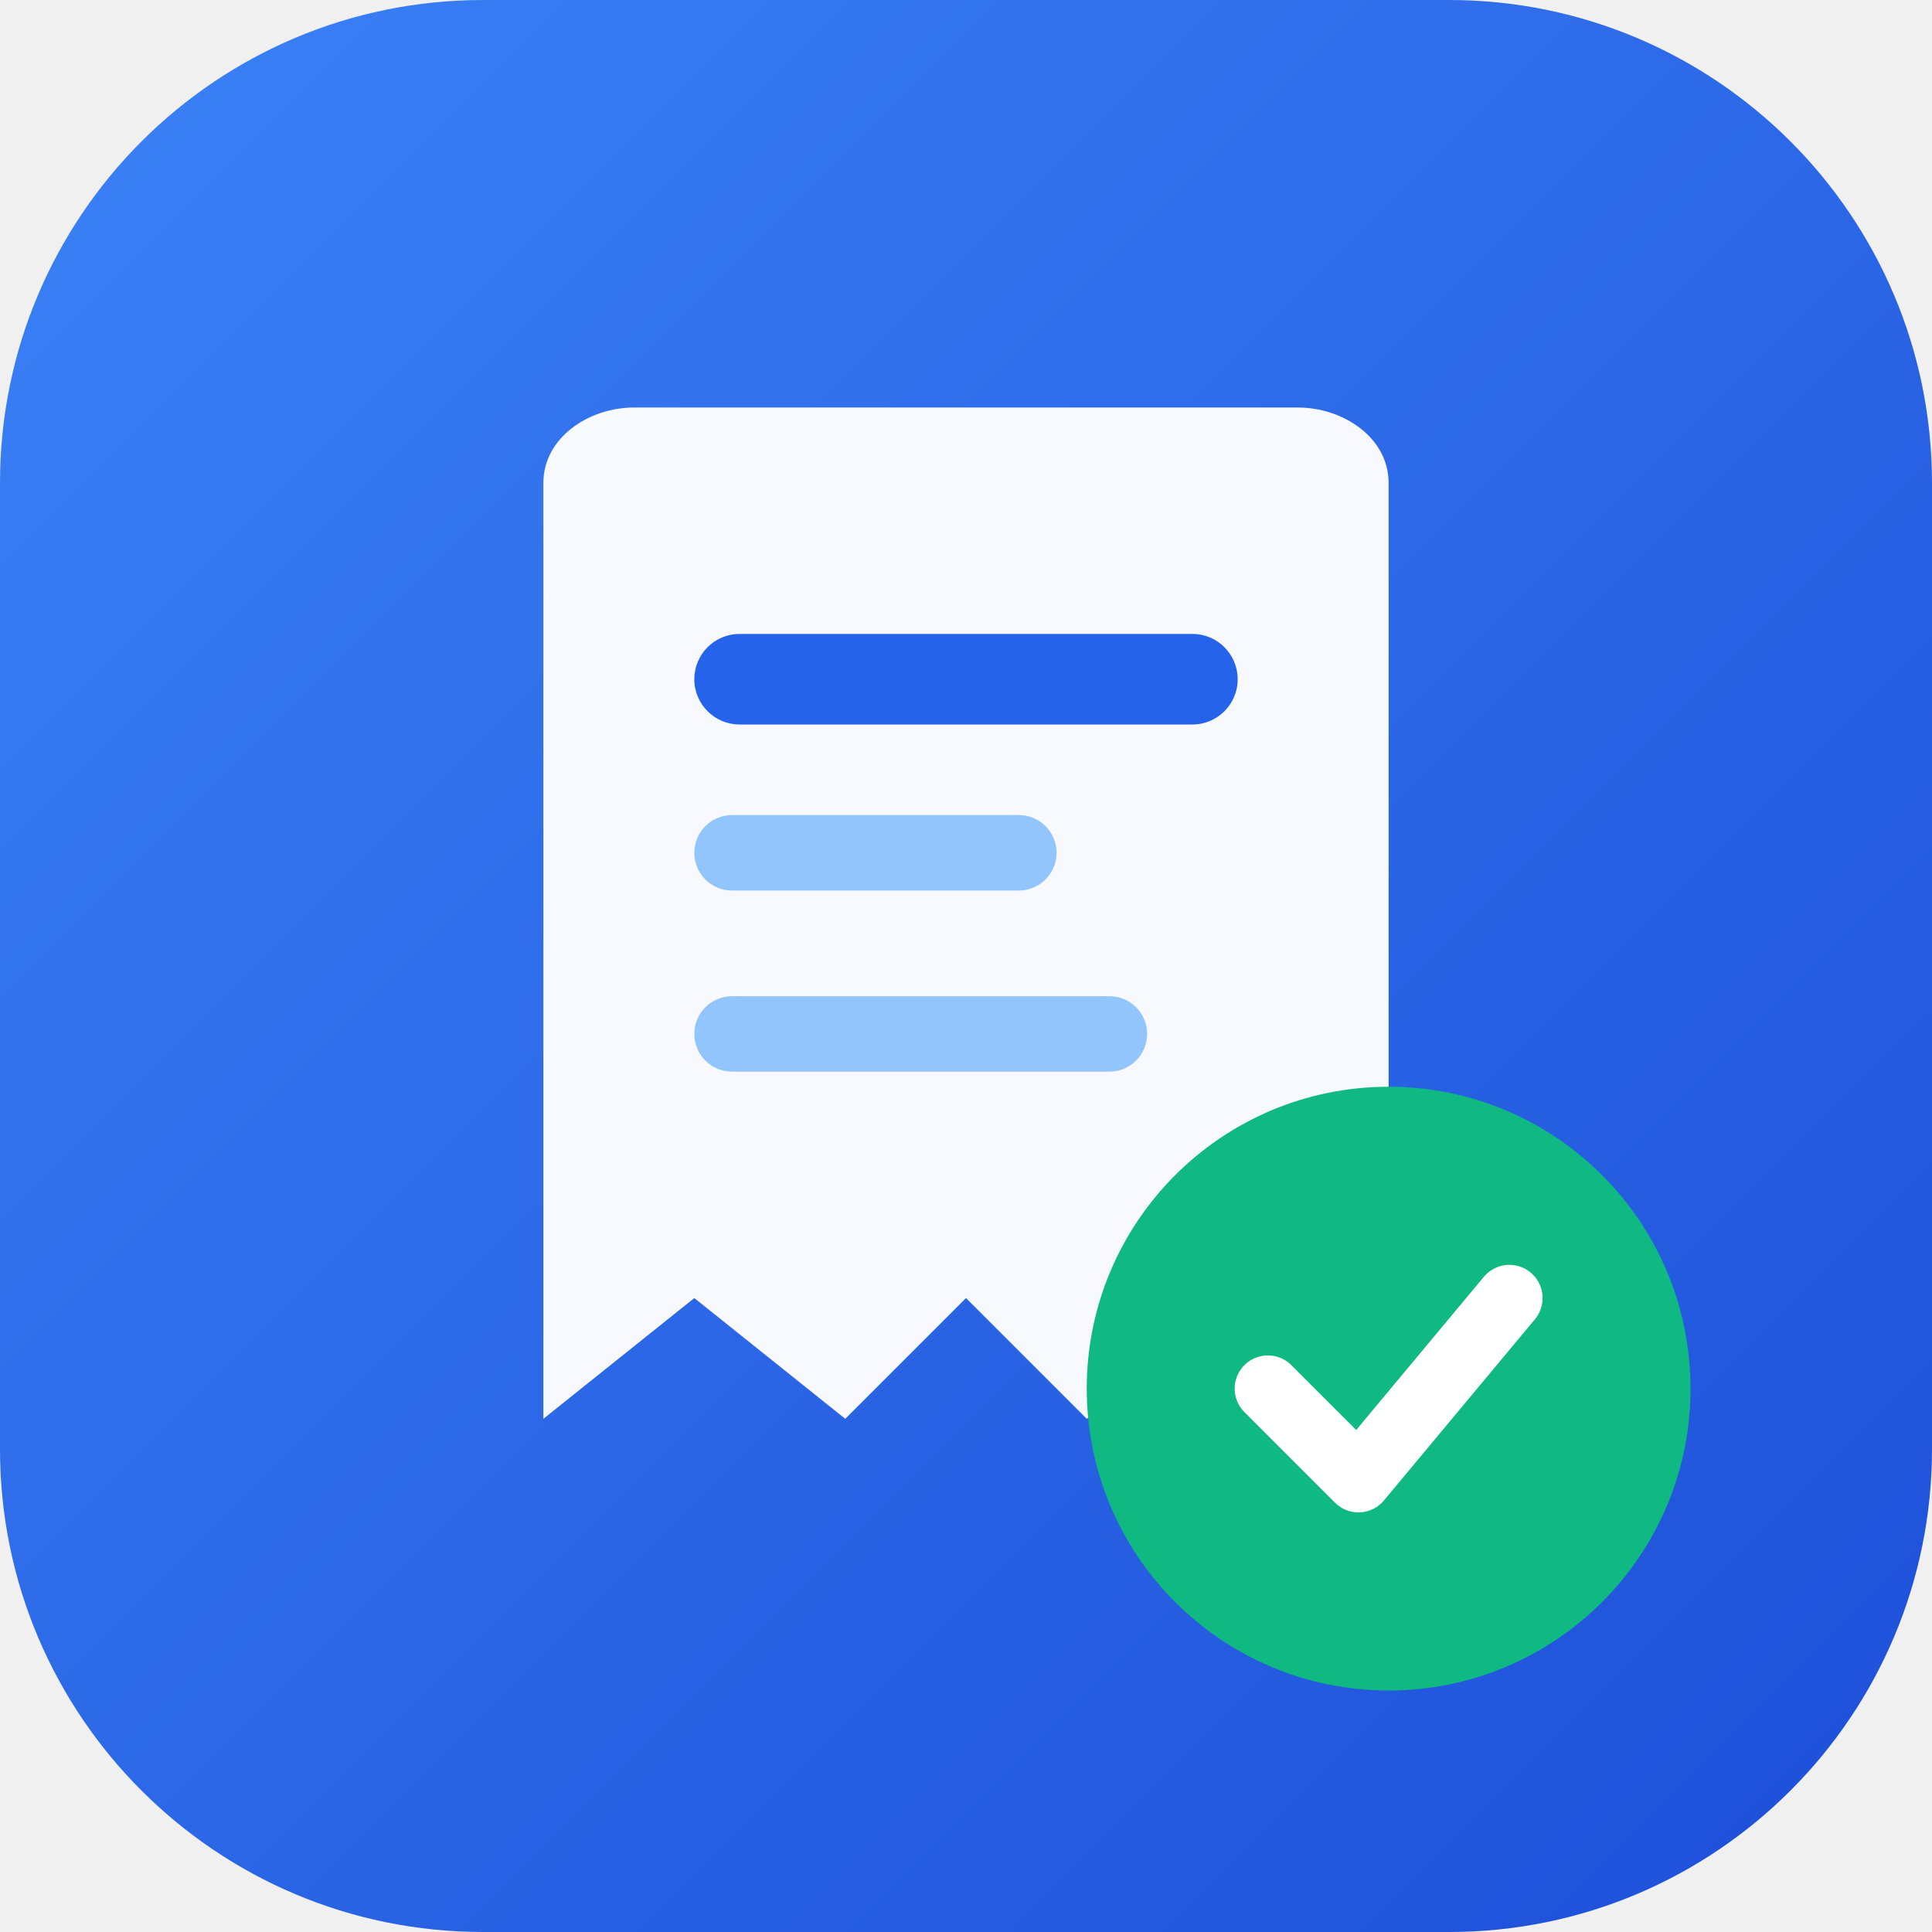
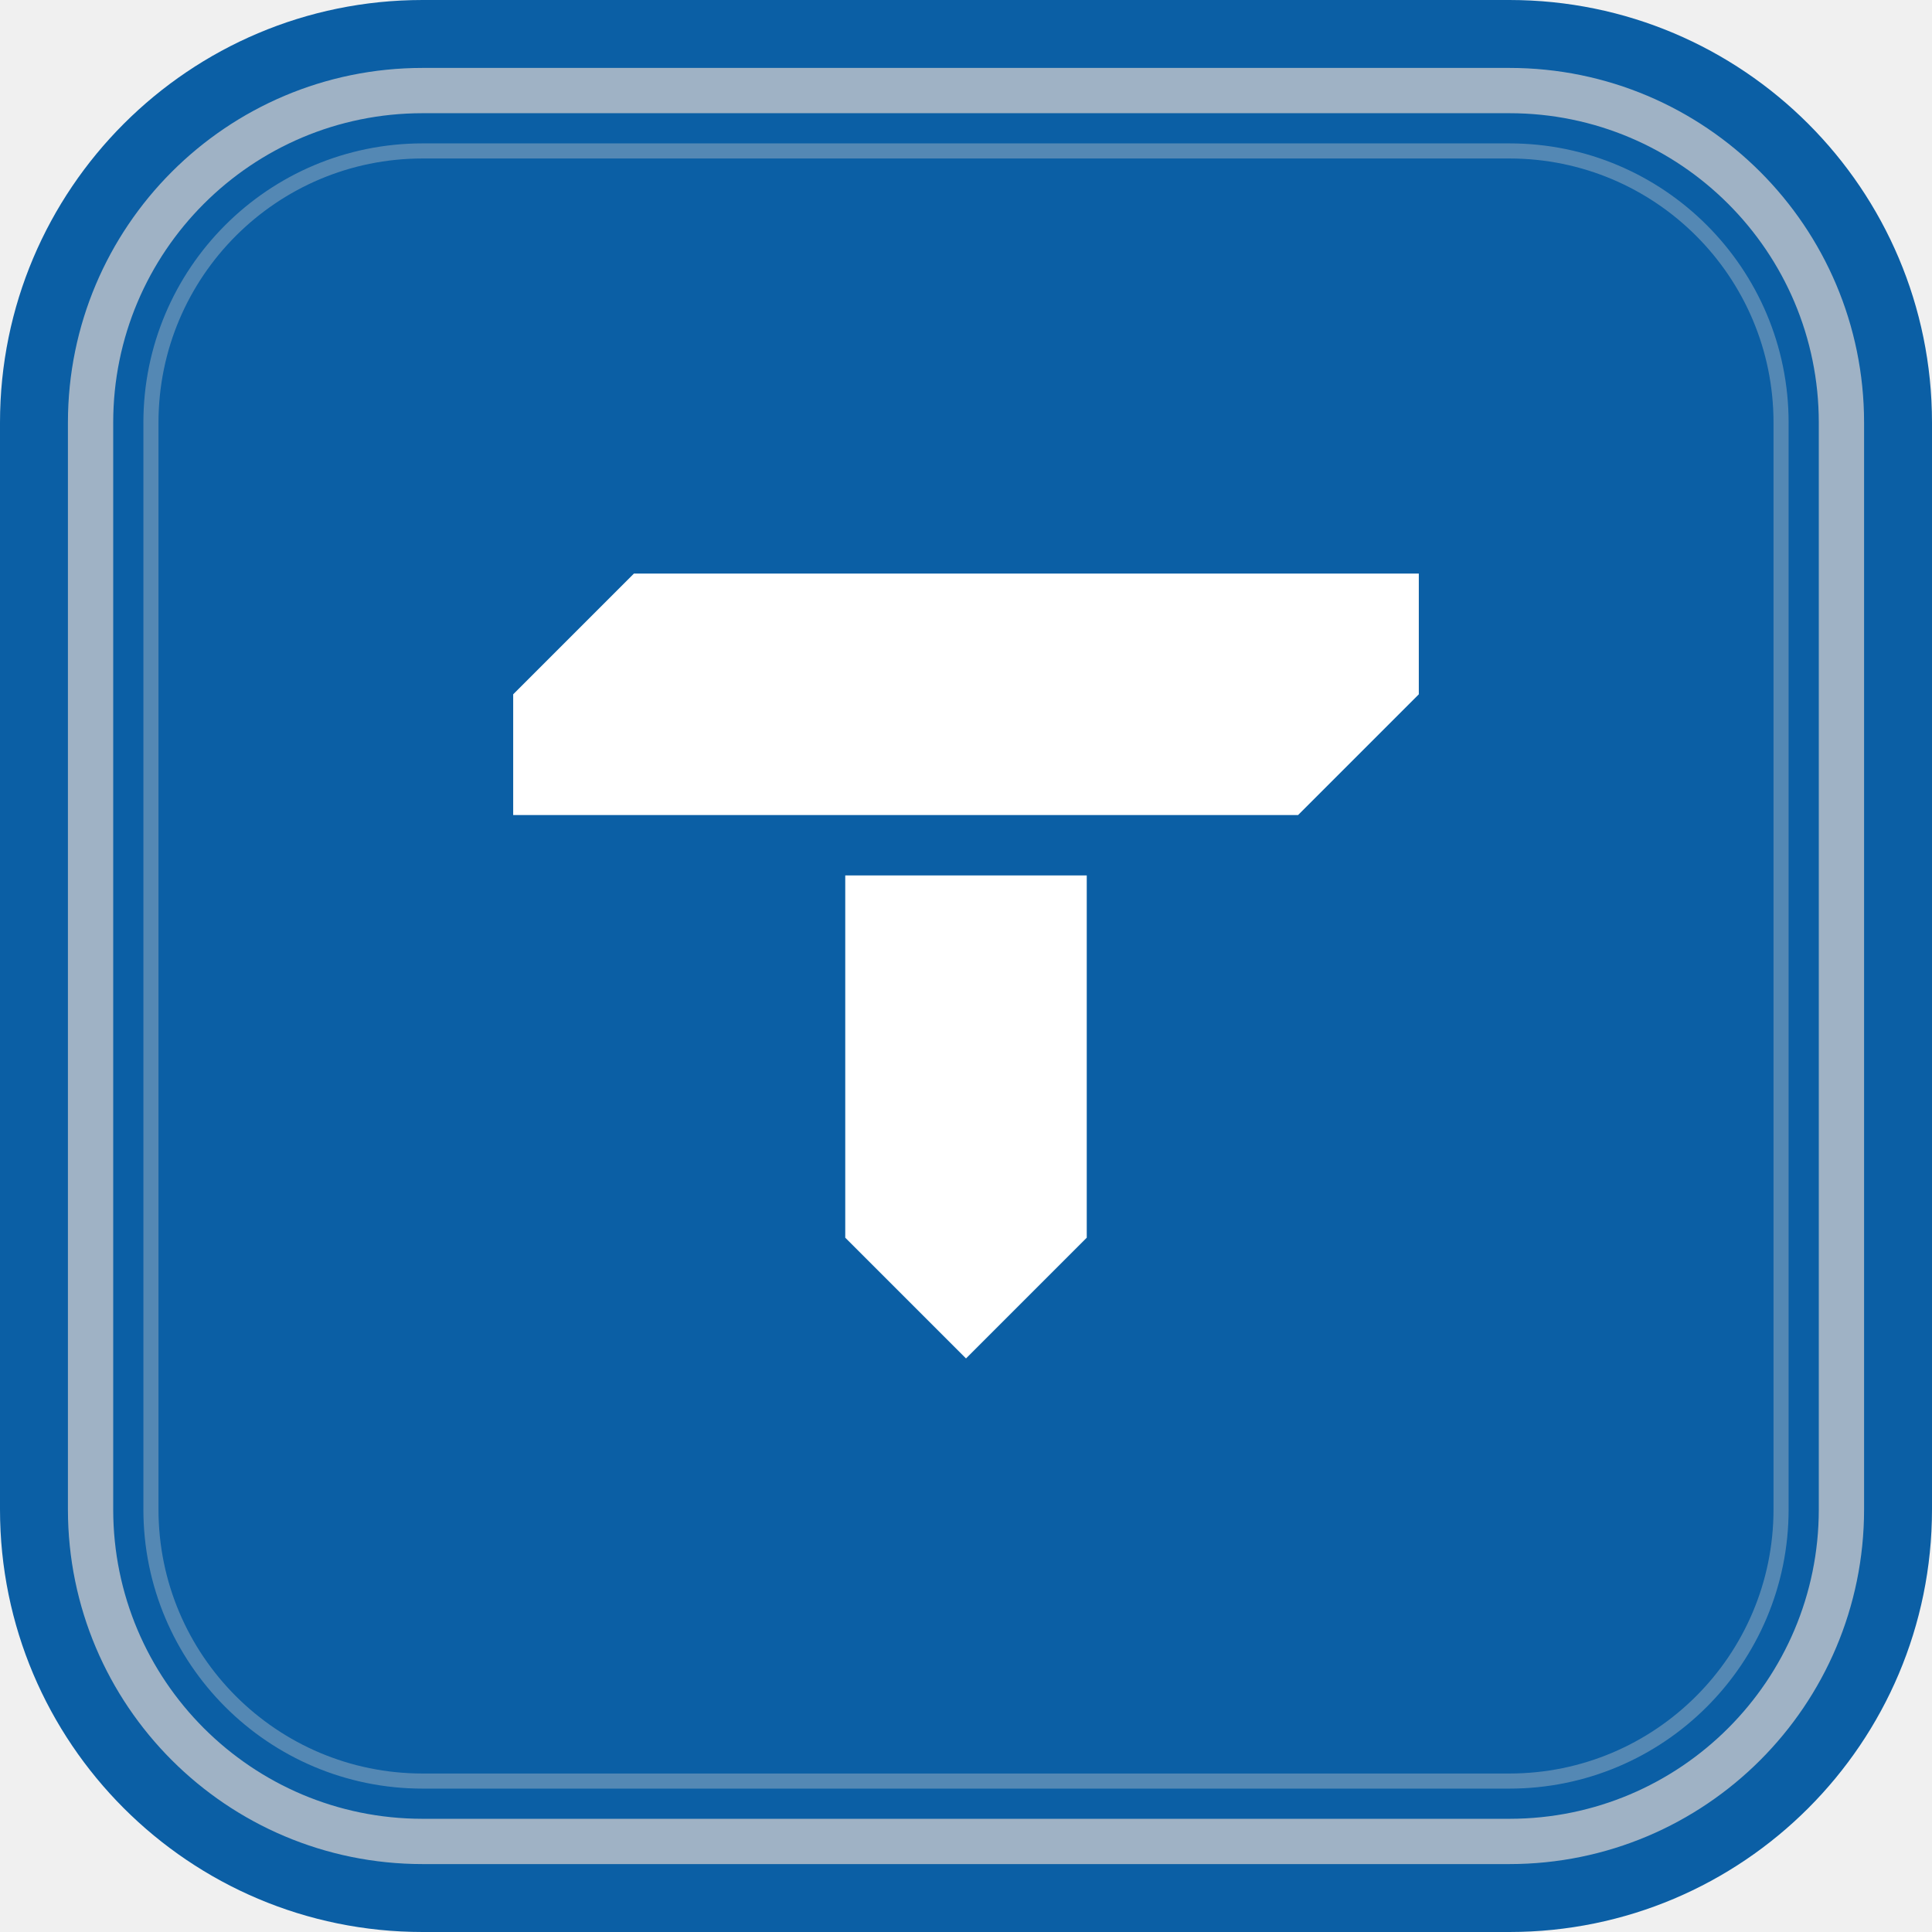
- <svg xmlns="http://www.w3.org/2000/svg" viewBox="0 0 64 64" fill="none">
-   <defs>
-     <linearGradient id="favBlueGrad" x1="0%" y1="0%" x2="100%" y2="100%">
-       <stop offset="0%" stop-color="#3B82F6" />
-       <stop offset="100%" stop-color="#1D4ED8" />
-     </linearGradient>
-   </defs>
-   <rect x="0" y="0" width="64" height="64" rx="16" fill="url(#favBlueGrad)" />
-   <path d="M18 16 C18 14.5 19.5 13.5 21 13.5 L43 13.5 C44.5 13.5 46 14.5 46 16 L46 47 L41 43 L36 47 L32 43 L28 47 L23 43 L18 47 Z" fill="#FFFFFF" opacity="0.96" />
-   <rect x="23" y="21" width="18" height="3" rx="1.5" fill="#2563EB" />
-   <rect x="23" y="27" width="12" height="2.5" rx="1.25" fill="#93C5FD" />
-   <rect x="23" y="33" width="15" height="2.5" rx="1.25" fill="#93C5FD" />
-   <circle cx="46" cy="46" r="10" fill="#10B981" />
-   <path d="M42 46 L45 49 L50 43" stroke="#FFFFFF" stroke-width="2.2" stroke-linecap="round" stroke-linejoin="round" />
+ <svg xmlns="http://www.w3.org/2000/svg" viewBox="0 0 512 512" fill="none">
+   <rect width="512" height="512" rx="112" fill="#0B5FA5" />
+   <rect x="24" y="24" width="464" height="464" rx="88" fill="none" stroke="#9FB2C5" stroke-width="12" />
+   <rect x="40" y="40" width="432" height="432" rx="72" fill="none" stroke="#9FB2C5" stroke-width="4" stroke-opacity="0.5" />
+   <g fill="#FFFFFF">
+     <path d="M 168 152 L 376 152 L 376 184 L 344 216 L 136 216 L 136 184 Z" />
+     <path d="M 224 232 L 288 232 L 288 328 L 256 360 L 224 328 Z" />
+   </g>
</svg>
